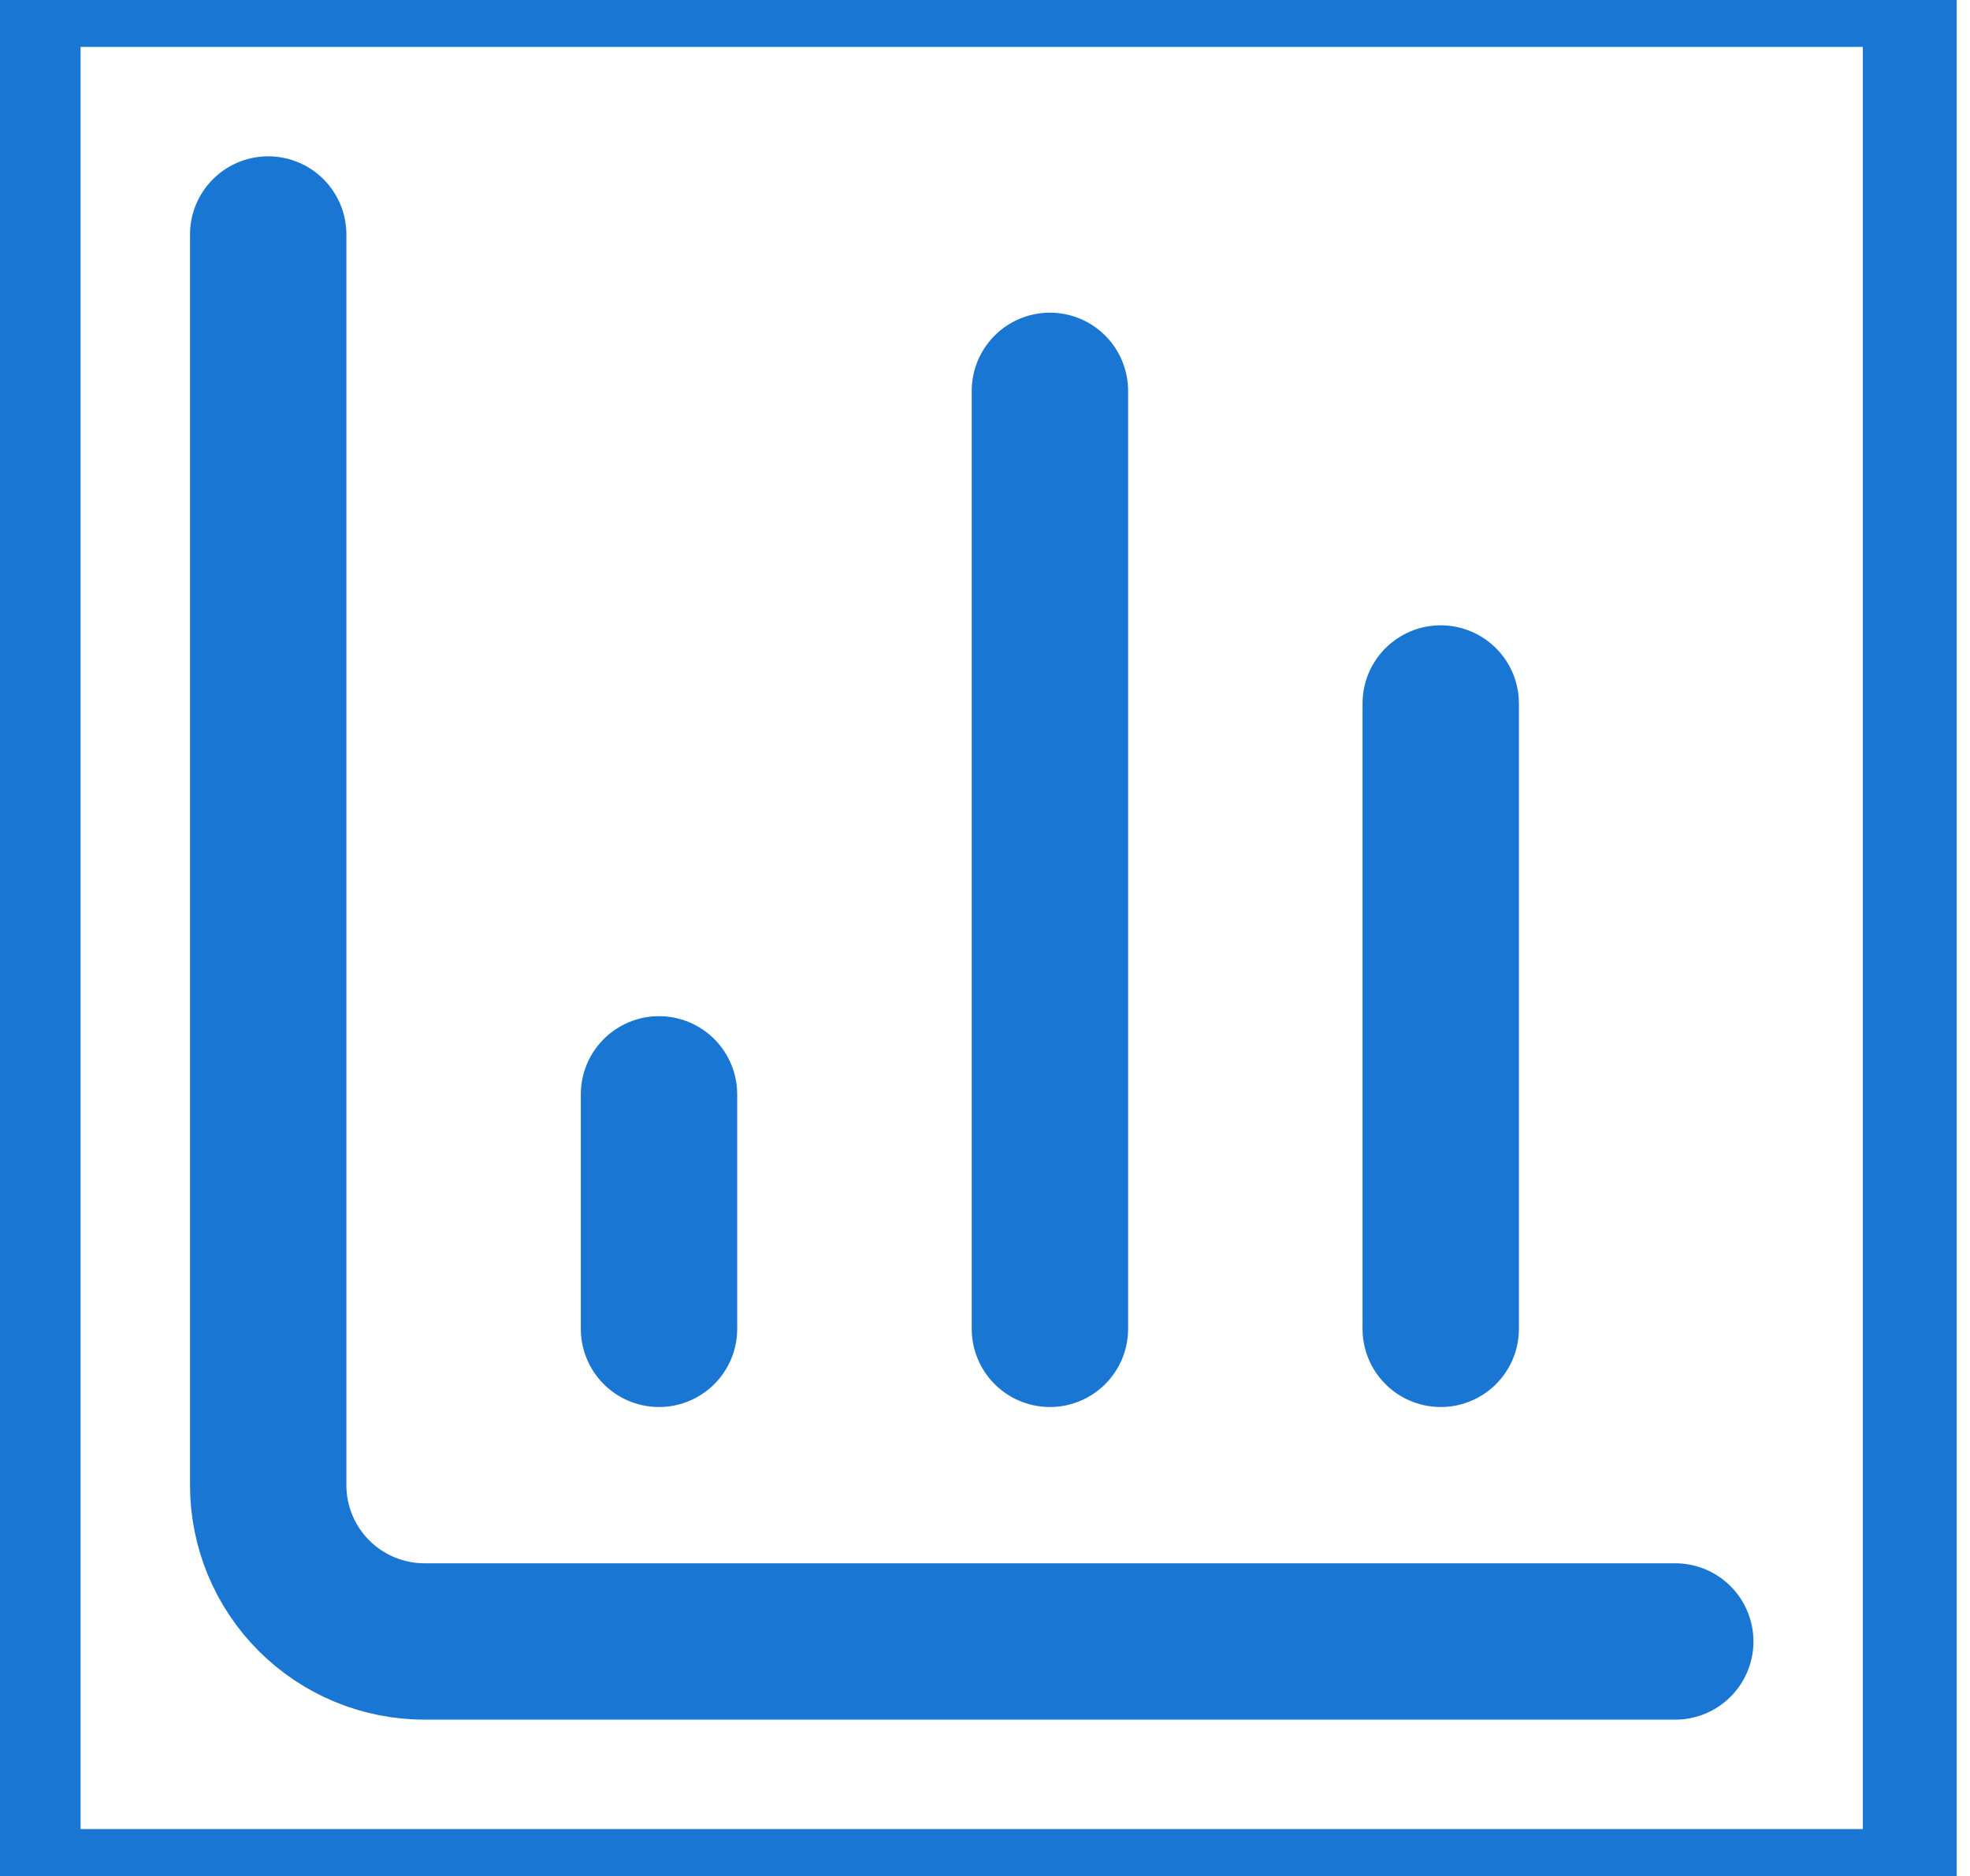
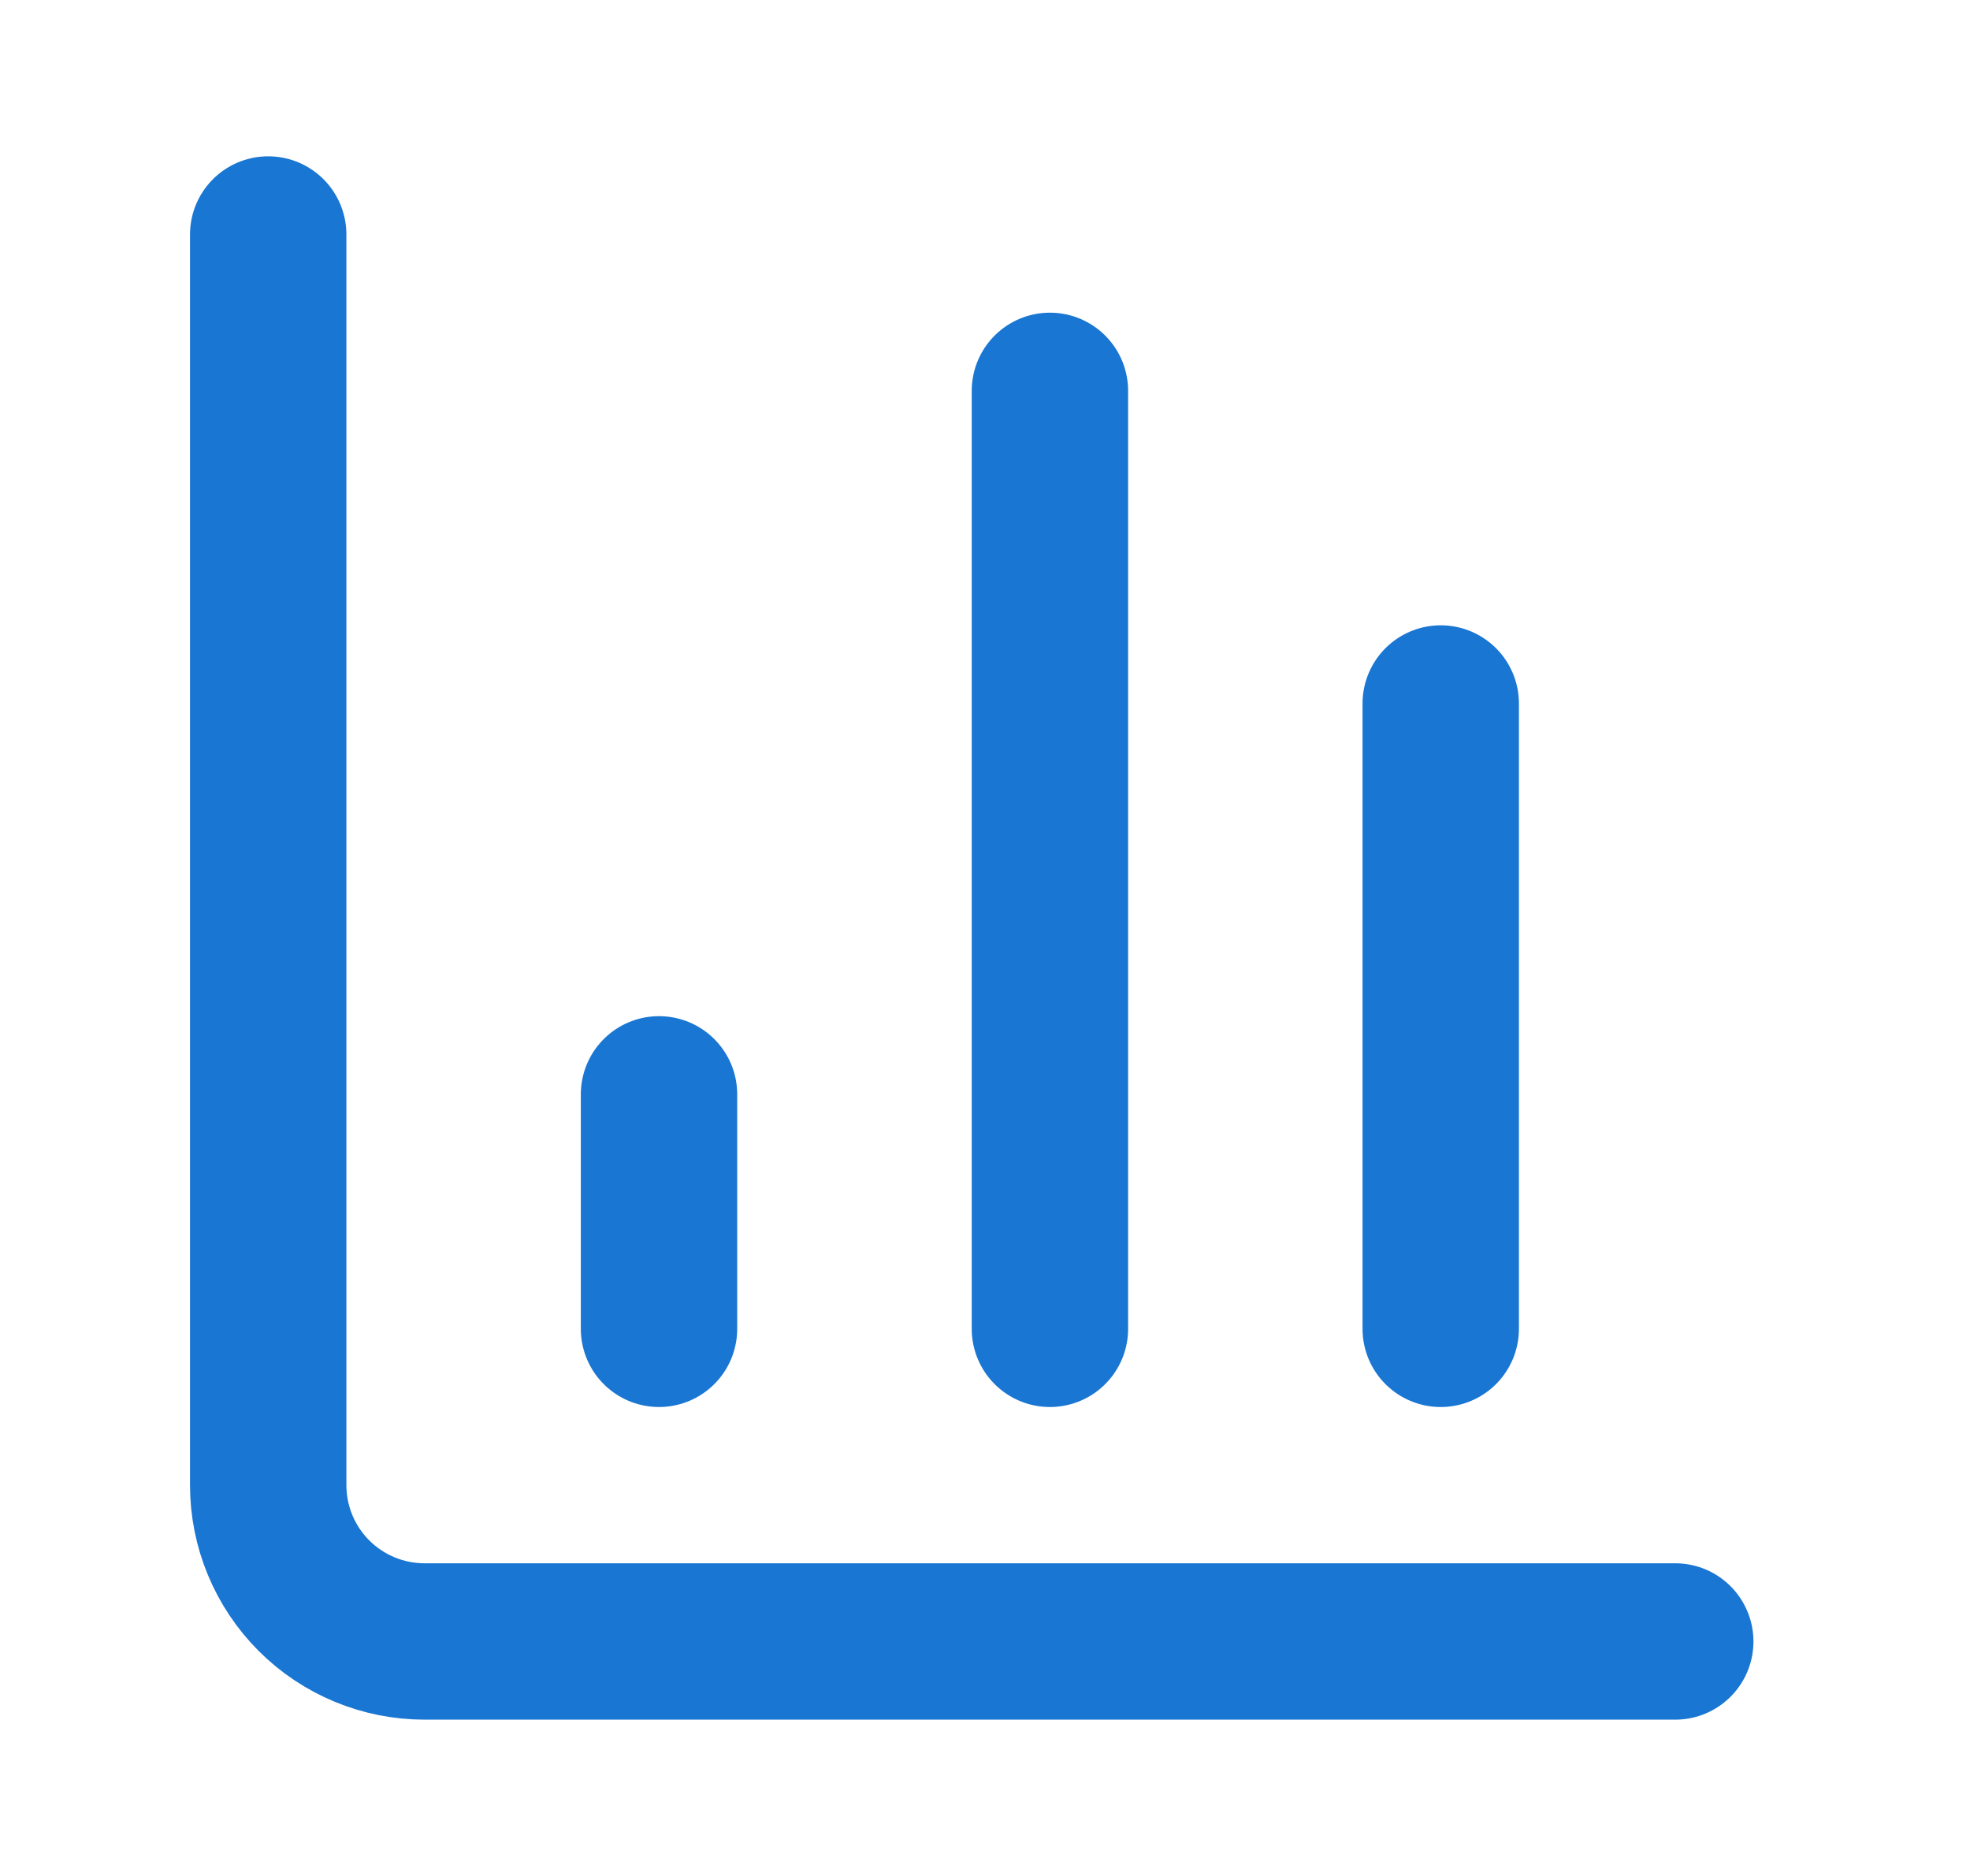
<svg xmlns="http://www.w3.org/2000/svg" width="21" height="20" viewBox="0 0 21 20" fill="none">
-   <path d="M20.358 20H0.359V0H20.358V20Z" stroke="#1976D2" />
  <path d="M2.859 2.5V15.833C2.859 16.275 3.034 16.699 3.347 17.012C3.659 17.324 4.083 17.5 4.525 17.5H17.858" stroke="#1976D2" stroke-width="1.667" stroke-linecap="round" stroke-linejoin="round" />
  <path d="M15.358 14.167V7.5" stroke="#1976D2" stroke-width="1.667" stroke-linecap="round" stroke-linejoin="round" />
  <path d="M11.192 14.167V4.167" stroke="#1976D2" stroke-width="1.667" stroke-linecap="round" stroke-linejoin="round" />
  <path d="M7.025 14.167V11.667" stroke="#1976D2" stroke-width="1.667" stroke-linecap="round" stroke-linejoin="round" />
</svg>
